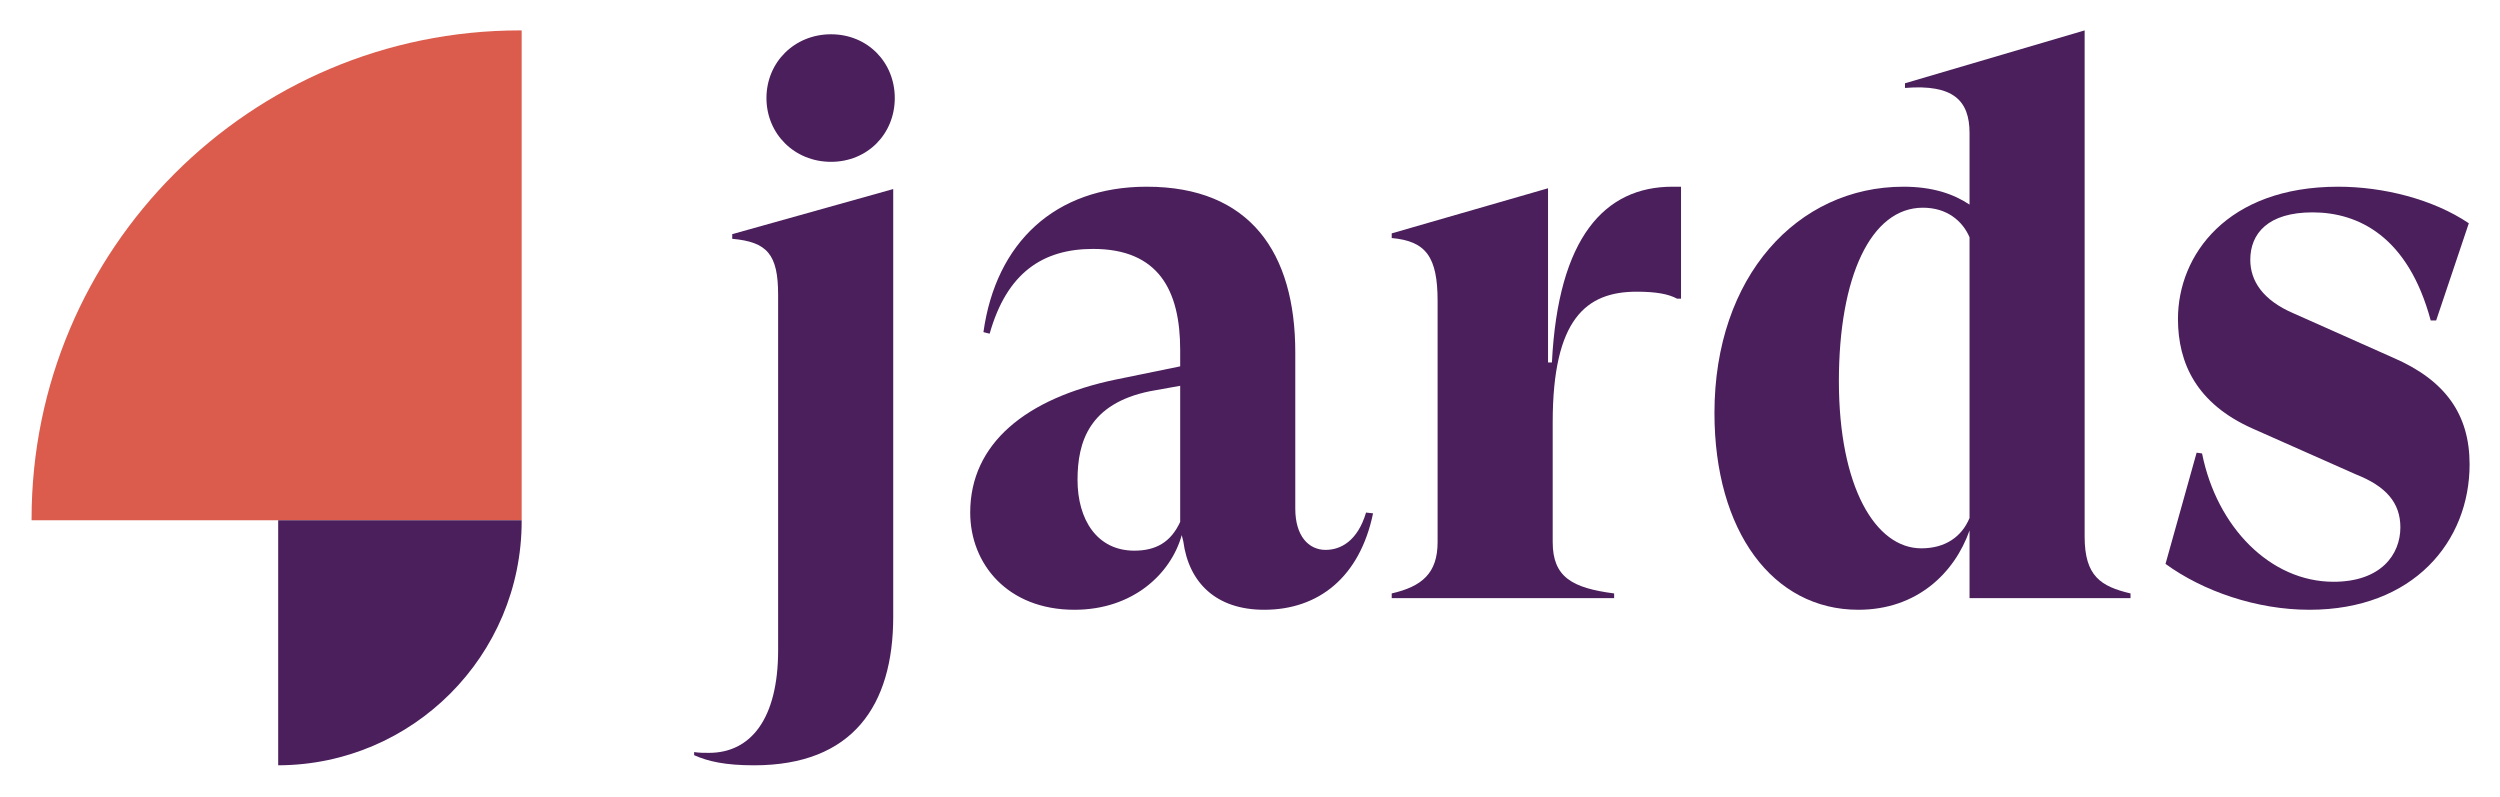
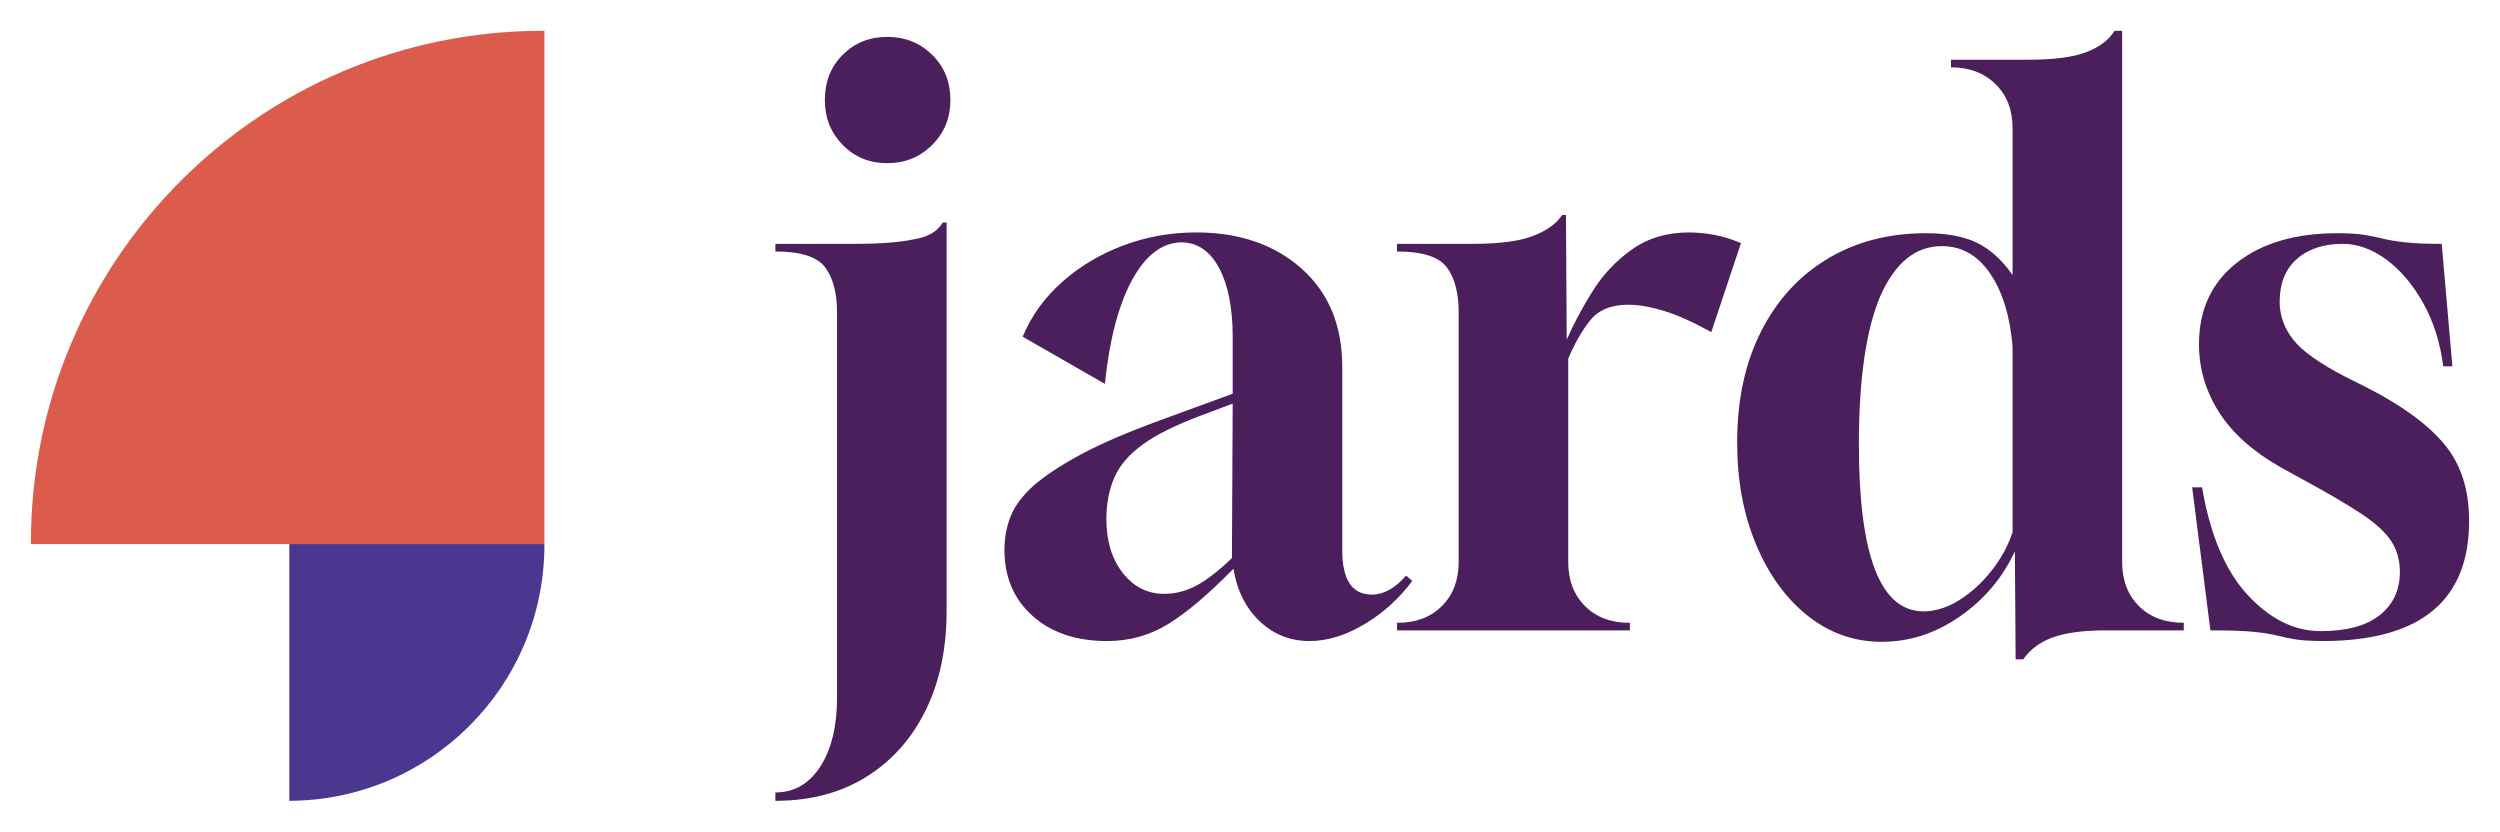
- <svg xmlns="http://www.w3.org/2000/svg" width="1004" height="320" viewBox="106 104 1004 320" version="1.1" xml:space="preserve" style="fill-rule:evenodd;clip-rule:evenodd;stroke-linejoin:round;stroke-miterlimit:2;">
-   <g id="Prancheta1" transform="matrix(2.138333,0,0,1,265.1533,80)">
-     <rect x="-124" y="-80" width="600" height="485" style="fill:none;" />
-     <g transform="matrix(0.556977,0,0,1.450672,12.9046,-59.96506)">
-       <g transform="matrix(2.185268,0,0,1.794105,-857.5188,40.17883)">
-         <g>
-           <g transform="matrix(120,0,0,120,431.1237,102.1562)">
-             <path d="M0.148,-0.561C0.195,-0.561 0.23,-0.597 0.23,-0.643C0.23,-0.689 0.195,-0.725 0.148,-0.725C0.101,-0.725 0.065,-0.689 0.065,-0.643C0.065,-0.597 0.101,-0.561 0.148,-0.561ZM0.049,0.215C0.176,0.215 0.228,0.138 0.228,0.024L0.228,-0.526L0.021,-0.468L0.021,-0.462C0.066,-0.458 0.08,-0.442 0.08,-0.39L0.08,0.067C0.08,0.155 0.045,0.199 -0.009,0.199C-0.016,0.199 -0.021,0.199 -0.028,0.198L-0.028,0.202C-0.01,0.21 0.012,0.215 0.049,0.215Z" style="fill:rgb(74,31,92);fill-rule:nonzero;" />
-           </g>
-           <g transform="matrix(120,0,0,120,466.6437,102.1562)">
-             <path d="M0.54,-0.11C0.529,-0.073 0.507,-0.062 0.488,-0.062C0.466,-0.062 0.449,-0.08 0.449,-0.115L0.449,-0.316C0.449,-0.444 0.391,-0.529 0.258,-0.529C0.14,-0.529 0.064,-0.457 0.048,-0.342L0.056,-0.34C0.078,-0.418 0.124,-0.449 0.189,-0.449C0.273,-0.449 0.301,-0.396 0.301,-0.319L0.301,-0.298L0.218,-0.281C0.103,-0.257 0.031,-0.199 0.031,-0.11C0.031,-0.044 0.079,0.015 0.165,0.015C0.24,0.015 0.289,-0.031 0.303,-0.081L0.305,-0.073C0.312,-0.02 0.347,0.015 0.409,0.015C0.479,0.015 0.532,-0.027 0.549,-0.109L0.54,-0.11ZM0.242,-0.061C0.194,-0.061 0.169,-0.101 0.169,-0.152C0.169,-0.201 0.184,-0.25 0.262,-0.266L0.301,-0.273L0.301,-0.098C0.289,-0.072 0.27,-0.061 0.242,-0.061Z" style="fill:rgb(74,31,92);fill-rule:nonzero;" />
-           </g>
-           <g transform="matrix(120,0,0,120,532.4037,102.1562)">
-             <path d="M0.386,-0.529C0.299,-0.529 0.239,-0.464 0.231,-0.303L0.226,-0.303L0.226,-0.527L0.025,-0.469L0.025,-0.463C0.069,-0.459 0.084,-0.439 0.084,-0.382L0.084,-0.072C0.084,-0.032 0.064,-0.015 0.025,-0.006L0.025,-0L0.311,-0L0.311,-0.006C0.257,-0.013 0.232,-0.027 0.232,-0.072L0.232,-0.226C0.232,-0.359 0.275,-0.394 0.34,-0.394C0.365,-0.394 0.381,-0.391 0.392,-0.385L0.397,-0.385L0.397,-0.529L0.386,-0.529Z" style="fill:rgb(74,31,92);fill-rule:nonzero;" />
-           </g>
-           <g transform="matrix(120,0,0,120,581.3637,102.1562)">
-             <path d="M0.508,-0.079L0.508,-0.73L0.277,-0.662L0.277,-0.656C0.339,-0.661 0.36,-0.64 0.36,-0.598L0.36,-0.506C0.339,-0.52 0.312,-0.529 0.275,-0.529C0.139,-0.529 0.032,-0.414 0.032,-0.238C0.032,-0.086 0.107,0.015 0.217,0.015C0.293,0.015 0.341,-0.033 0.36,-0.087L0.36,-0L0.567,-0L0.567,-0.006C0.529,-0.015 0.508,-0.028 0.508,-0.079ZM0.298,-0.064C0.239,-0.064 0.192,-0.143 0.192,-0.279C0.192,-0.413 0.233,-0.502 0.3,-0.502C0.331,-0.502 0.351,-0.485 0.36,-0.464L0.36,-0.103C0.35,-0.079 0.329,-0.064 0.298,-0.064Z" style="fill:rgb(74,31,92);fill-rule:nonzero;" />
-           </g>
-           <g transform="matrix(120,0,0,120,651.8037,102.1562)">
-             <path d="M0.21,0.015C0.344,0.015 0.416,-0.073 0.416,-0.172C0.416,-0.236 0.385,-0.28 0.318,-0.309L0.19,-0.366C0.15,-0.383 0.134,-0.408 0.134,-0.435C0.134,-0.469 0.157,-0.496 0.214,-0.496C0.273,-0.496 0.337,-0.465 0.366,-0.357L0.373,-0.357L0.415,-0.482C0.369,-0.513 0.305,-0.529 0.247,-0.529C0.104,-0.529 0.041,-0.441 0.041,-0.359C0.041,-0.302 0.065,-0.25 0.137,-0.218L0.27,-0.159C0.308,-0.144 0.327,-0.123 0.327,-0.091C0.327,-0.056 0.302,-0.021 0.241,-0.021C0.16,-0.021 0.091,-0.091 0.072,-0.186L0.065,-0.187L0.025,-0.044C0.073,-0.009 0.142,0.015 0.21,0.015Z" style="fill:rgb(74,31,92);fill-rule:nonzero;" />
-           </g>
-         </g>
-       </g>
-     </g>
-     <g transform="matrix(-0.494113,0,0,-1.056579,55.16171,141.1868)">
-       <g transform="matrix(-2.474052,-0,0,-2.474052,500.5938,70.07864)">
-         <path d="M101.181,63.424C101.181,63.35 101.181,63.275 101.181,63.201C101.181,21.787 134.803,-11.835 176.217,-11.835L176.475,-11.835L176.475,63.424L101.181,63.424Z" style="fill:rgb(219,92,76);" />
-       </g>
-       <g transform="matrix(-1.17079,0,-0,-1.17079,341.0658,235.2914)">
-         <path d="M157.616,275.138L236.661,275.138L236.661,275.411C236.661,319.088 201.264,354.564 157.616,354.691L157.616,275.138" style="fill:rgb(74,31,92);" />
-       </g>
-     </g>
-   </g>
+ <svg xmlns="http://www.w3.org/2000/svg" width="962" height="320" viewBox="148.28 83.12 958.17 318.75" version="1.1" role="img" aria-label="jards">
+   <path d="M160.090,291.659C160.090,291.465 160.090,291.269 160.090,291.076C160.090,182.818 247.979,94.929 356.236,94.929L356.911,94.929L356.911,291.659L160.090,291.659Z" fill="rgb(219,92,76)" />
+   <path d="M259.129,291.661L356.911,291.661L356.911,291.998C356.911,346.028 313.123,389.913 259.129,390.070L259.129,291.661" fill="rgb(75,54,144)" />
+   <path d="M488.32 145.67Q478.12 145.67 471.26 138.68Q464.41 131.68 464.41 121.47Q464.41 110.97 471.26 104.12Q478.12 97.26 488.32 97.26Q498.53 97.26 505.53 104.12Q512.53 110.97 512.53 121.47Q512.53 131.68 505.53 138.68Q498.53 145.67 488.32 145.67ZM445.45 390.07V386.86Q456.24 386.86 462.66 376.95Q469.08 367.03 469.08 350.41V202.84Q469.08 191.75 464.56 185.63Q460.03 179.51 445.45 179.51V176.59H475.20Q490.66 176.59 498.53 174.84Q506.41 173.67 509.61 168.42H511.07V317.45Q511.07 339.03 503.05 355.36Q495.03 371.70 480.30 380.88Q465.58 390.07 445.45 390.07ZM572.61 328.83Q554.82 328.83 544.03 319.20Q533.24 309.58 533.24 293.83Q533.24 287.12 535.57 281.14Q537.90 275.16 544.32 269.33Q551.03 263.50 562.69 257.23Q574.36 250.96 593.61 243.96L620.73 234.04V212.17Q620.73 195.55 615.48 185.78Q610.23 176.01 600.90 176.01Q589.82 176.30 582.09 190.59Q574.36 204.88 571.73 230.25L540.24 212.17Q545.19 200.21 555.40 191.17Q565.61 182.13 578.88 177.17Q592.15 172.21 606.73 172.21Q631.52 172.21 647.12 186.07Q662.73 199.92 662.73 223.83V294.12Q662.73 311.04 674.10 311.04Q680.81 311.04 687.22 303.74L689.56 305.79Q681.97 315.99 671.18 322.41Q660.39 328.83 650.19 328.83Q639.10 328.83 631.08 321.24Q623.06 313.66 621.02 301.12Q606.73 315.70 596.09 322.26Q585.44 328.83 572.61 328.83ZM594.48 310.74Q600.90 310.74 606.88 307.54Q612.85 304.33 620.44 297.04L620.73 237.83L609.06 242.21Q594.19 247.75 586.32 253.44Q578.44 259.12 575.38 266.12Q572.32 273.12 572.32 282.16Q572.32 294.70 578.59 302.72Q584.86 310.74 594.48 310.74ZM683.72 324.74V321.83H684.02Q694.51 321.83 700.93 315.41Q707.35 308.99 707.35 298.49V202.84Q707.35 191.75 702.83 185.63Q698.31 179.51 683.72 179.51V176.59H712.60Q728.05 176.59 735.93 173.53Q743.80 170.46 747.01 165.51H748.47L748.76 213.34Q752.55 204.59 758.53 194.96Q764.51 185.34 773.70 178.78Q782.88 172.21 795.71 172.21Q800.09 172.21 805.05 173.09Q810.00 173.96 815.55 176.30L804.17 210.42Q793.67 204.59 785.94 202.25Q778.22 199.92 772.38 199.92Q762.47 199.92 757.65 206.04Q752.84 212.17 749.34 220.63V298.49Q749.34 308.99 755.76 315.41Q762.18 321.83 772.67 321.83H772.97V324.74ZM920.83 335.83 920.54 294.41Q913.54 309.58 899.54 319.35Q885.54 329.12 869.50 329.12Q853.75 329.12 841.21 319.20Q828.67 309.29 821.38 291.93Q814.09 274.58 814.09 252.71Q814.09 228.21 823.27 210.13Q832.46 192.05 848.79 182.28Q865.12 172.51 886.41 172.51Q898.37 172.51 905.95 176.15Q913.54 179.80 919.66 188.55V132.26Q919.66 121.76 913.10 115.34Q906.54 108.93 896.04 108.93V106.01H925.79Q940.37 106.01 947.95 103.10Q955.53 100.18 958.74 94.93H961.66V298.49Q961.66 308.99 968.07 315.41Q974.49 321.83 985.28 321.83V324.74H955.53Q942.70 324.74 935.26 327.37Q927.83 329.99 923.74 335.83ZM885.54 317.45Q892.25 317.45 899.10 313.22Q905.95 308.99 911.50 301.99Q917.04 295.00 919.66 287.12V215.96Q918.20 198.46 911.06 187.96Q903.91 177.46 892.54 177.46Q877.37 177.46 868.92 196.71Q860.75 215.96 860.75 253.58Q860.75 317.45 885.54 317.45ZM1039.82 328.83Q1032.23 328.83 1028.44 328.24Q1024.65 327.66 1021.30 326.78Q1017.94 325.91 1012.40 325.33Q1006.86 324.74 995.49 324.74L988.49 269.91H992.28Q996.95 297.33 1009.78 311.18Q1022.61 325.03 1037.78 325.03Q1052.65 325.03 1060.38 318.91Q1068.11 312.79 1068.11 302.29Q1068.11 295.58 1064.75 290.47Q1061.40 285.37 1053.23 279.98Q1045.07 274.58 1031.07 267.00L1022.61 262.33Q1006.57 253.29 998.84 241.19Q991.11 229.08 991.11 215.09Q991.11 195.25 1005.55 183.88Q1019.99 172.51 1044.19 172.51Q1050.32 172.51 1054.11 173.09Q1057.90 173.67 1061.40 174.55Q1064.90 175.42 1070.15 176.01Q1075.40 176.59 1084.15 176.59L1088.23 223.54H1084.73Q1082.98 209.84 1077.00 199.19Q1071.02 188.55 1062.86 182.57Q1054.69 176.59 1046.23 176.59Q1035.15 176.59 1028.59 182.42Q1022.03 188.25 1022.03 198.75Q1022.03 206.63 1027.13 213.19Q1032.23 219.75 1046.82 227.33L1055.57 231.71Q1075.98 242.21 1085.31 253.58Q1094.65 264.96 1094.65 282.75Q1094.65 328.24 1039.82 328.83Z" fill="rgb(74,31,92)" fill-rule="nonzero" />
</svg>
